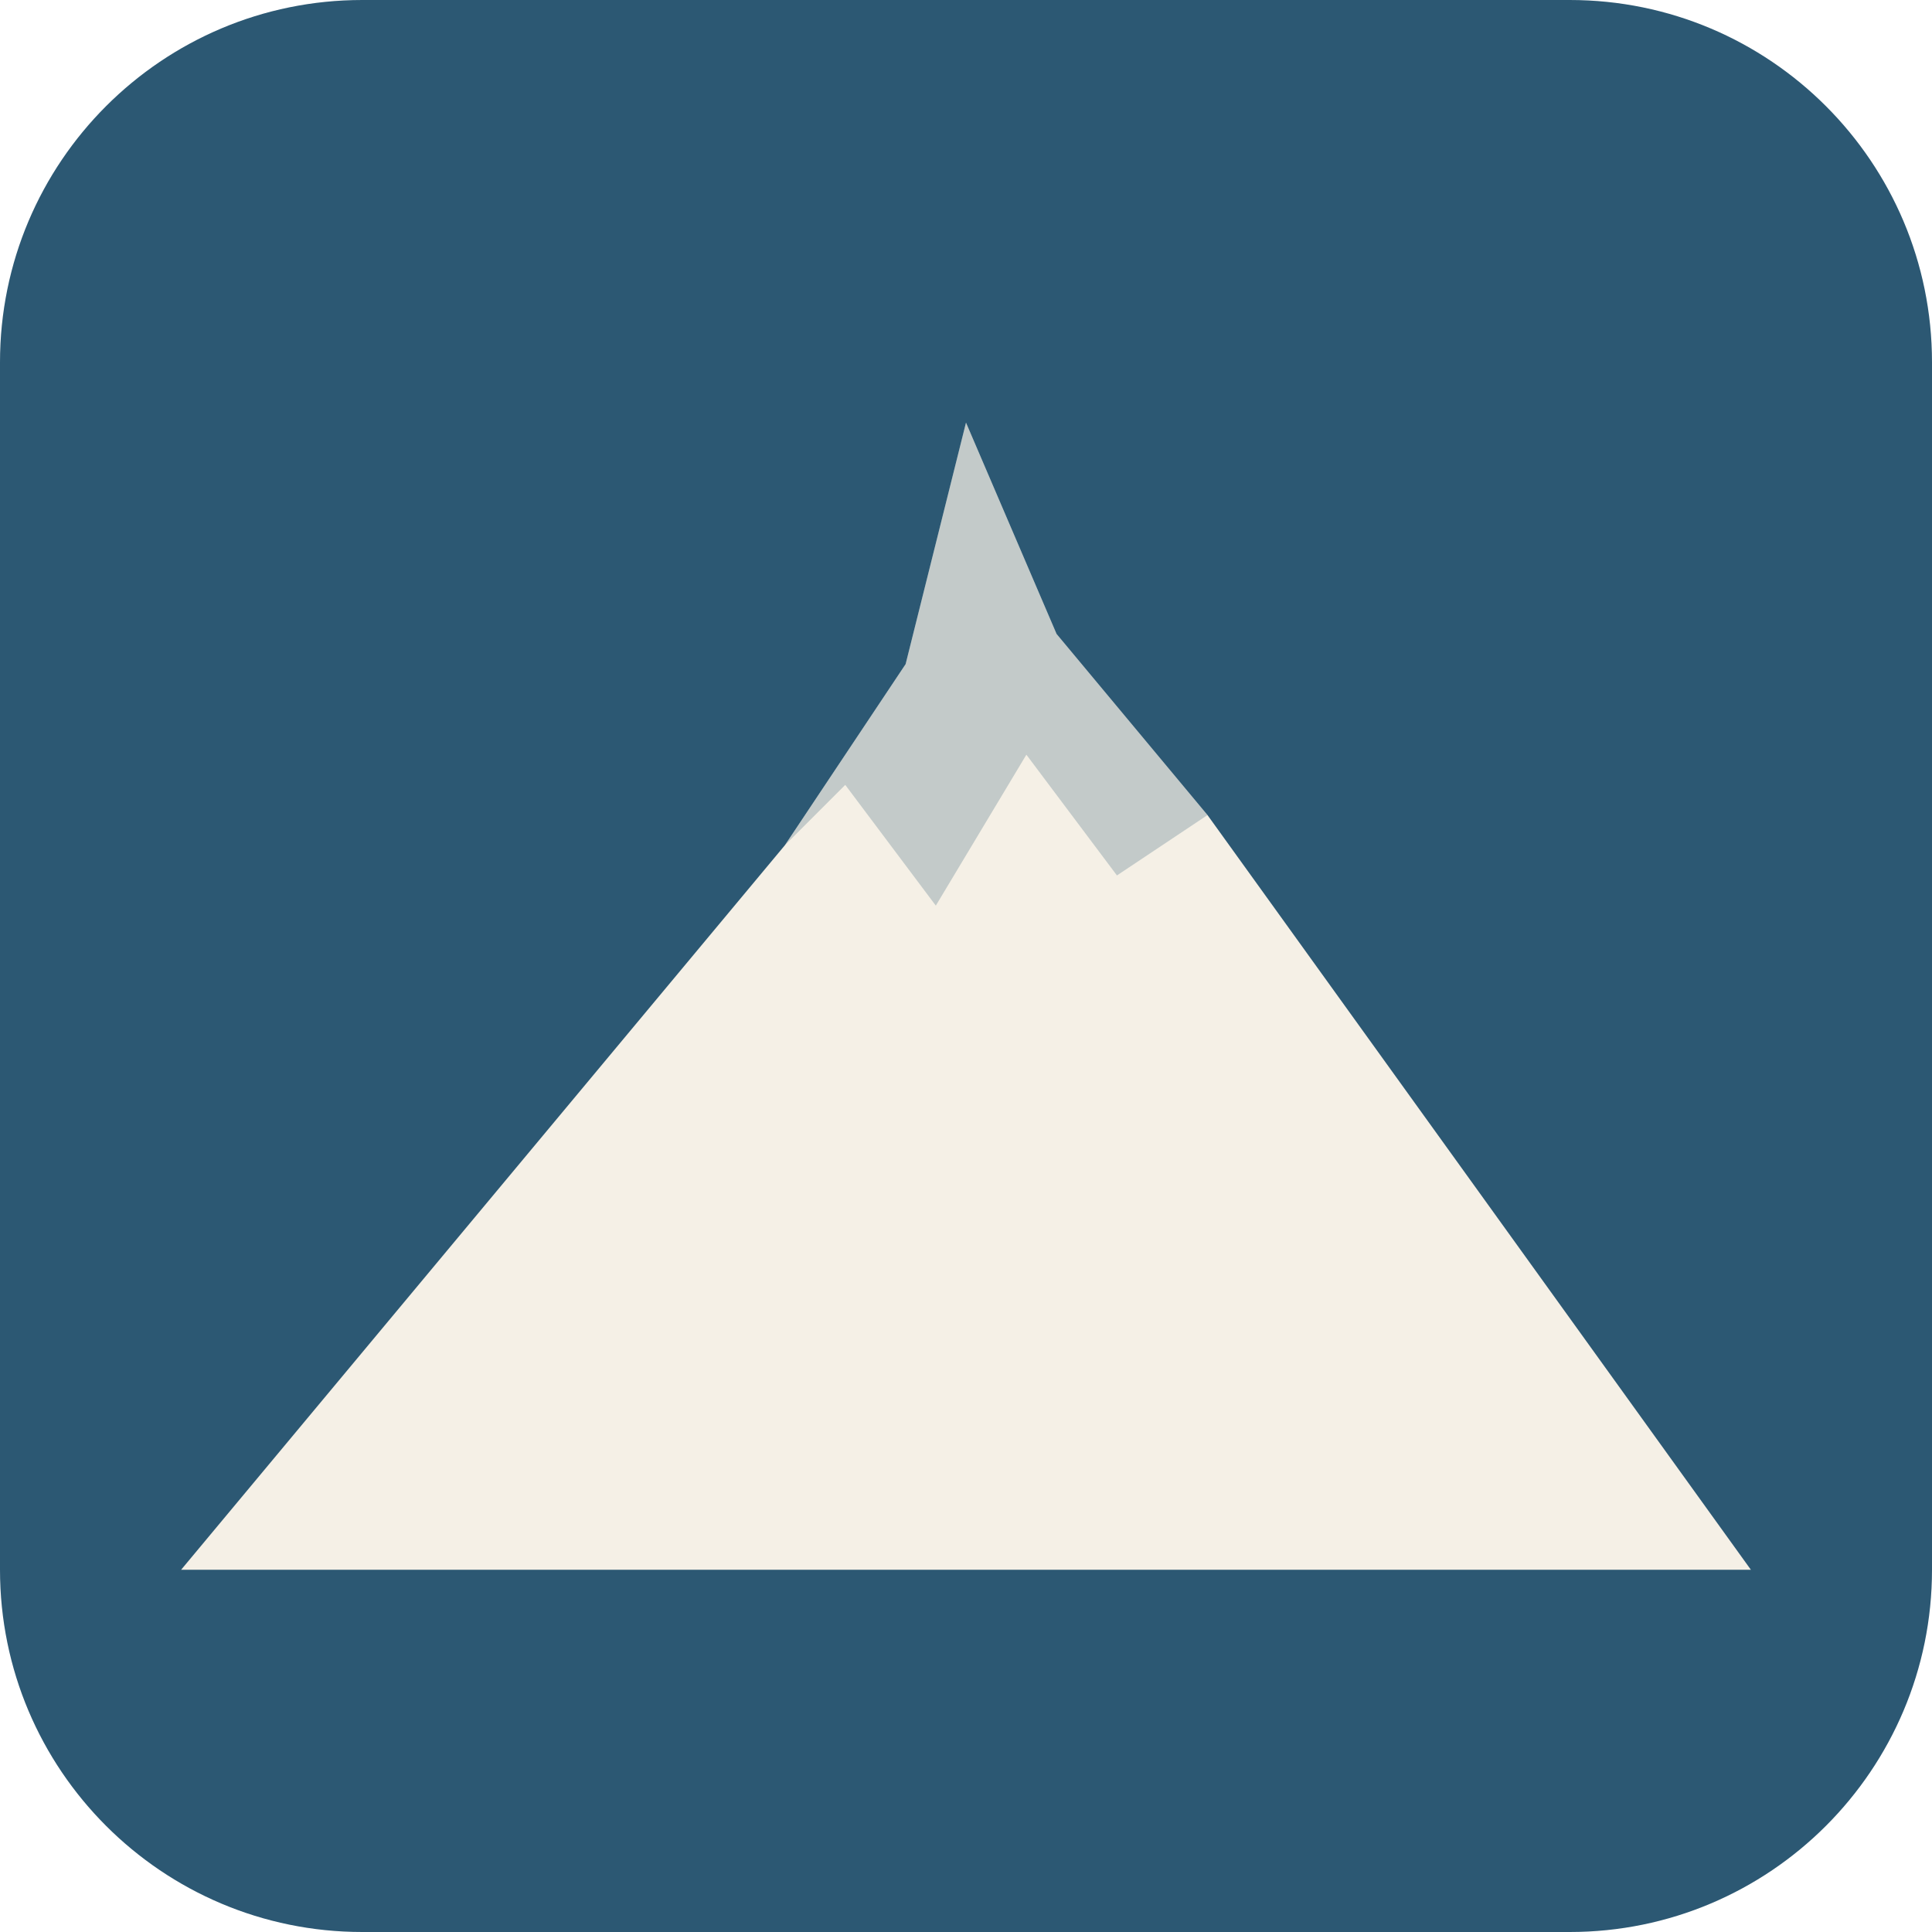
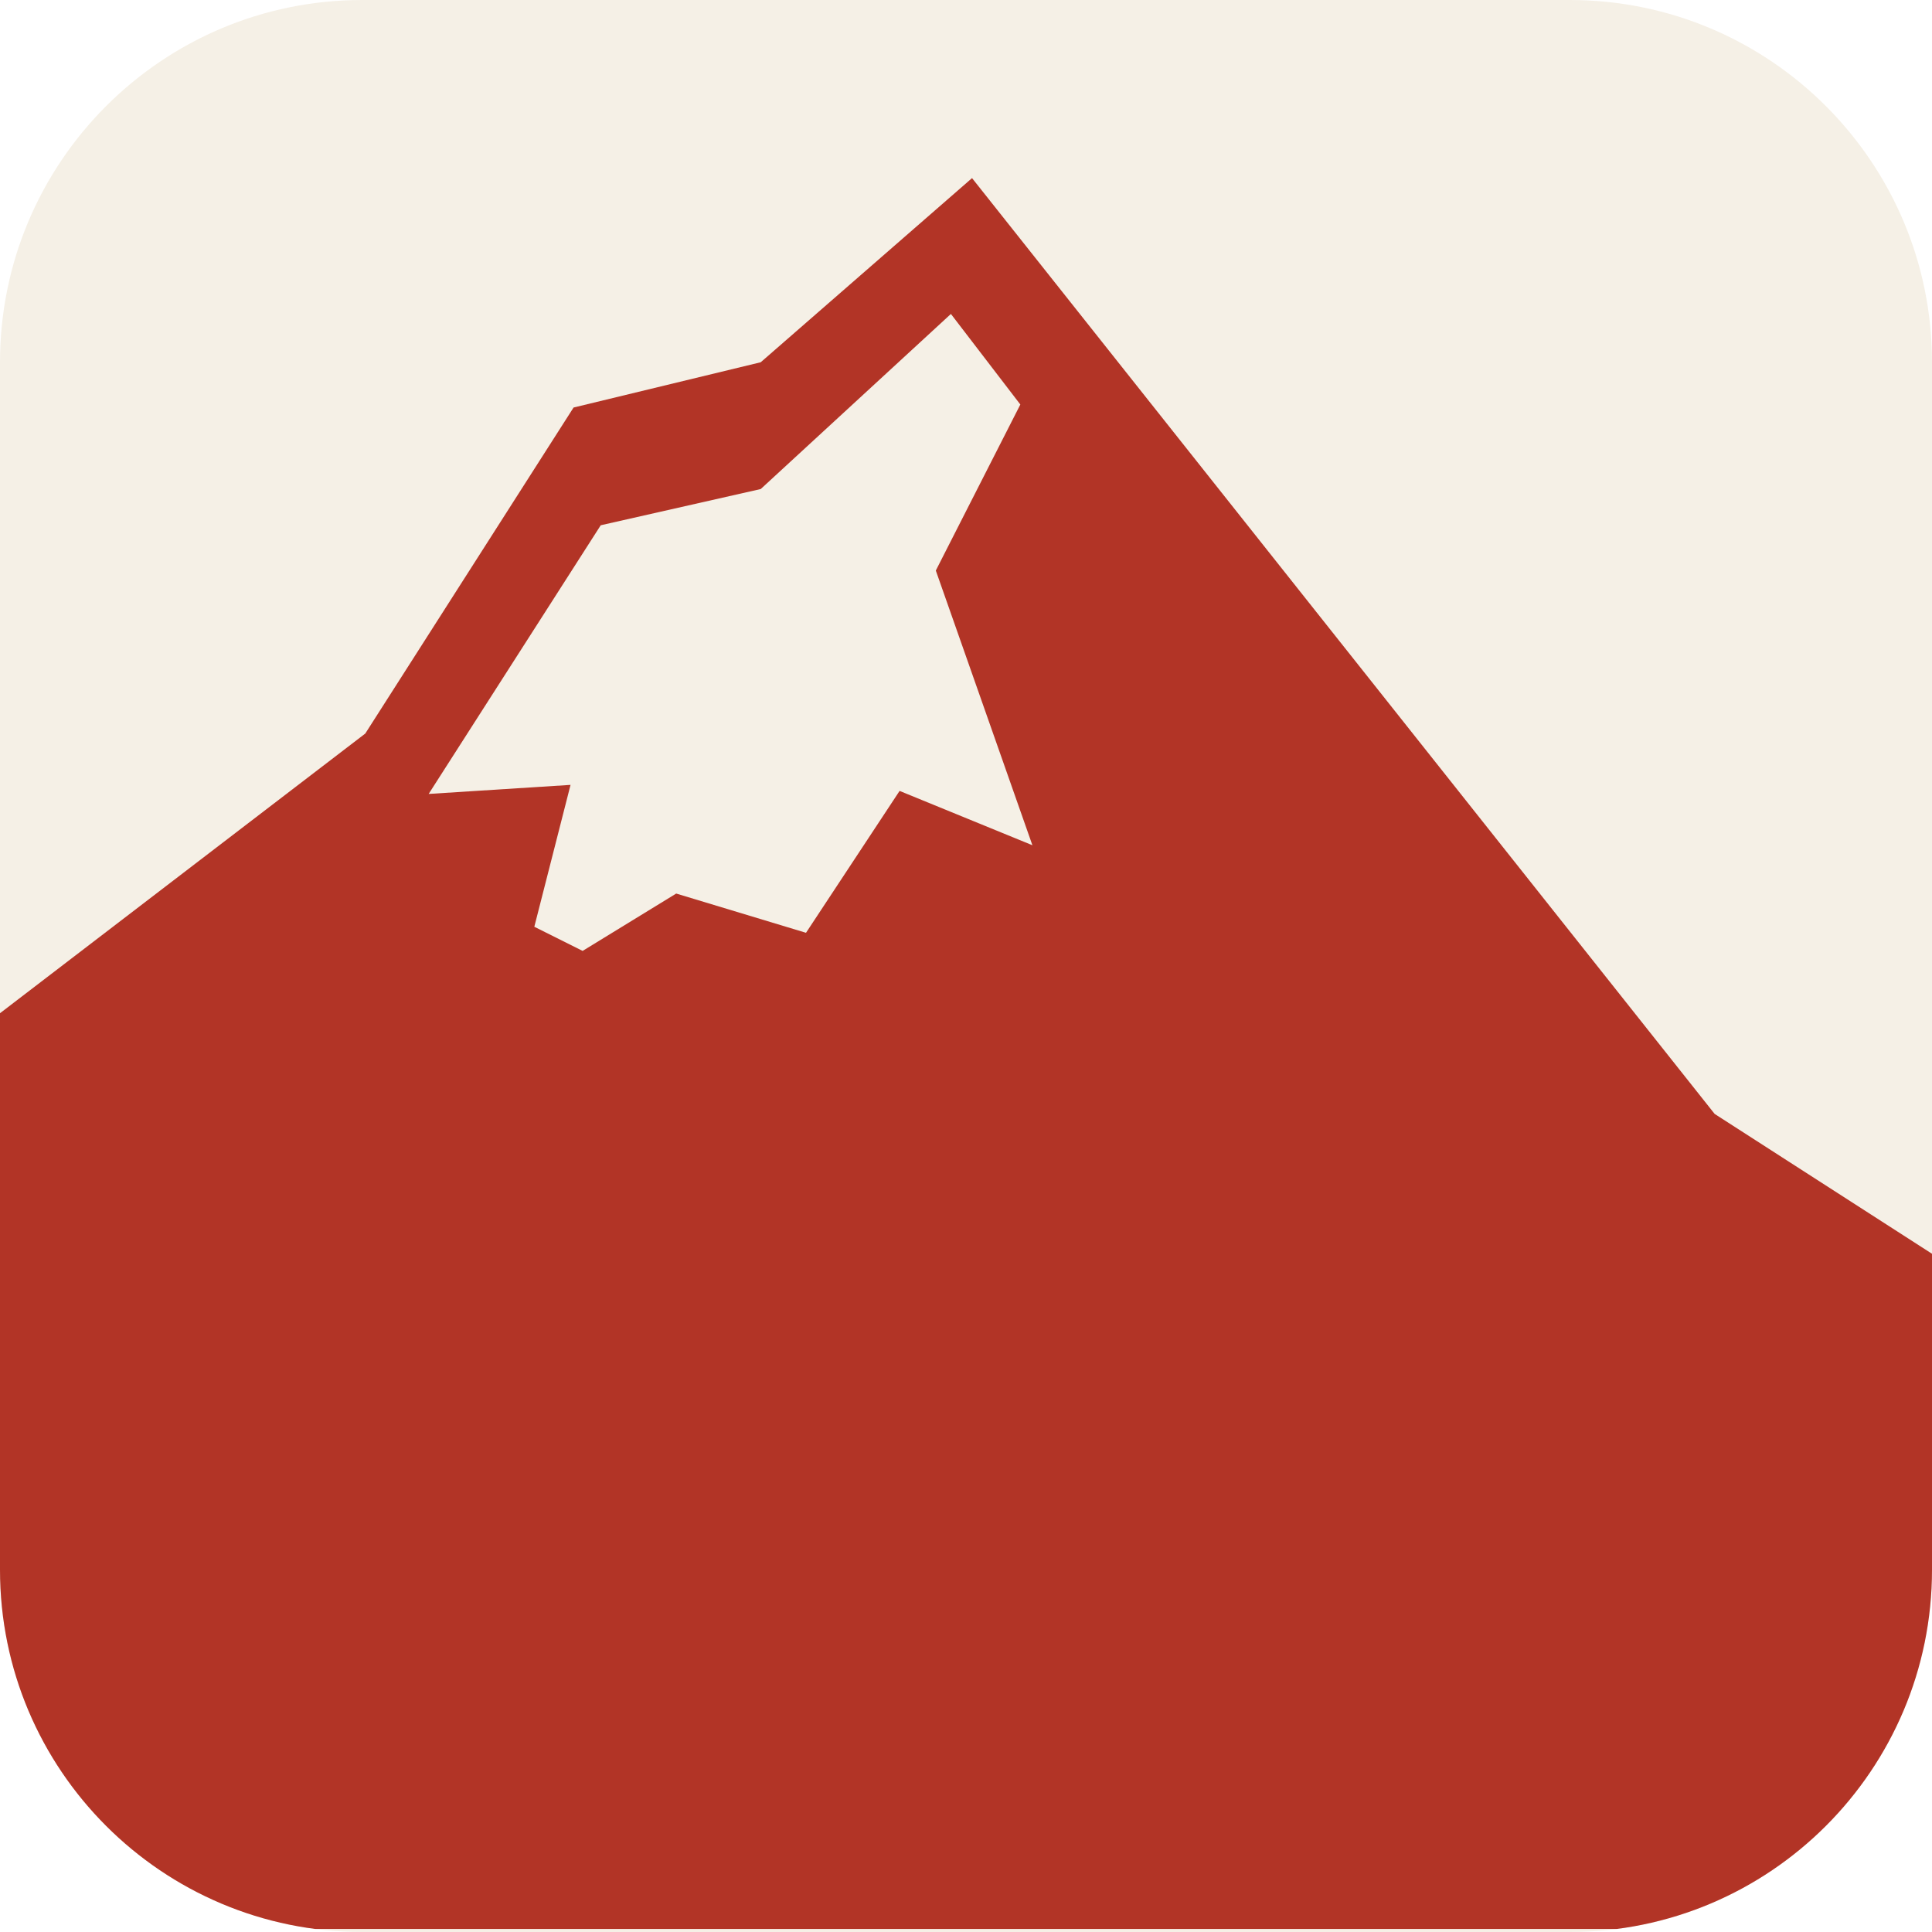
<svg xmlns="http://www.w3.org/2000/svg" viewBox="0 0 64 64">
-   <rect width="64" height="64" rx="12" fill="#2c5873" />
-   <path d="M6 52 L26 28 L30 22 L32 14 L35 21 L40 27 L58 52 Z" fill="#f5f0e6" />
-   <path d="M26 28 L30 22 L32 14 L35 21 L40 27 L37 29 L34 25 L31 30 L28 26 Z" fill="#2c5873" opacity=".25" />
+   <clipPath id="t">
+     <rect width="64" height="64" rx="12" />
+   </clipPath>
+   <rect width="64" height="64" rx="12" fill="#f5f0e6" />
+   <g clip-path="url(#t)">
+     <path d="M101.3 63.9 L-37.5 63.9 L-37.6 53.9 L-0.7 34.1 L12.1 24.3 L19.0 13.5 L25.2 12.0 L32.2 5.9 L56.8 36.9 L69.7 45.2 L79.3 43.9 L82.2 45.2 L86.9 50.1 L101.3 58.6 L101.3 63.9 Z" fill="#b23426" />
+     <path d="M19.3 31.5 L17.7 30.7 L18.9 26.0 L14.2 26.3 L19.9 17.4 L25.2 16.2 L31.5 10.4 L33.8 13.4 L31.0 18.9 L34.2 28.0 L29.8 26.2 L26.7 30.9 L22.4 29.6 L19.3 31.5 Z" fill="#f5f0e6" />
+   </g>
</svg>
